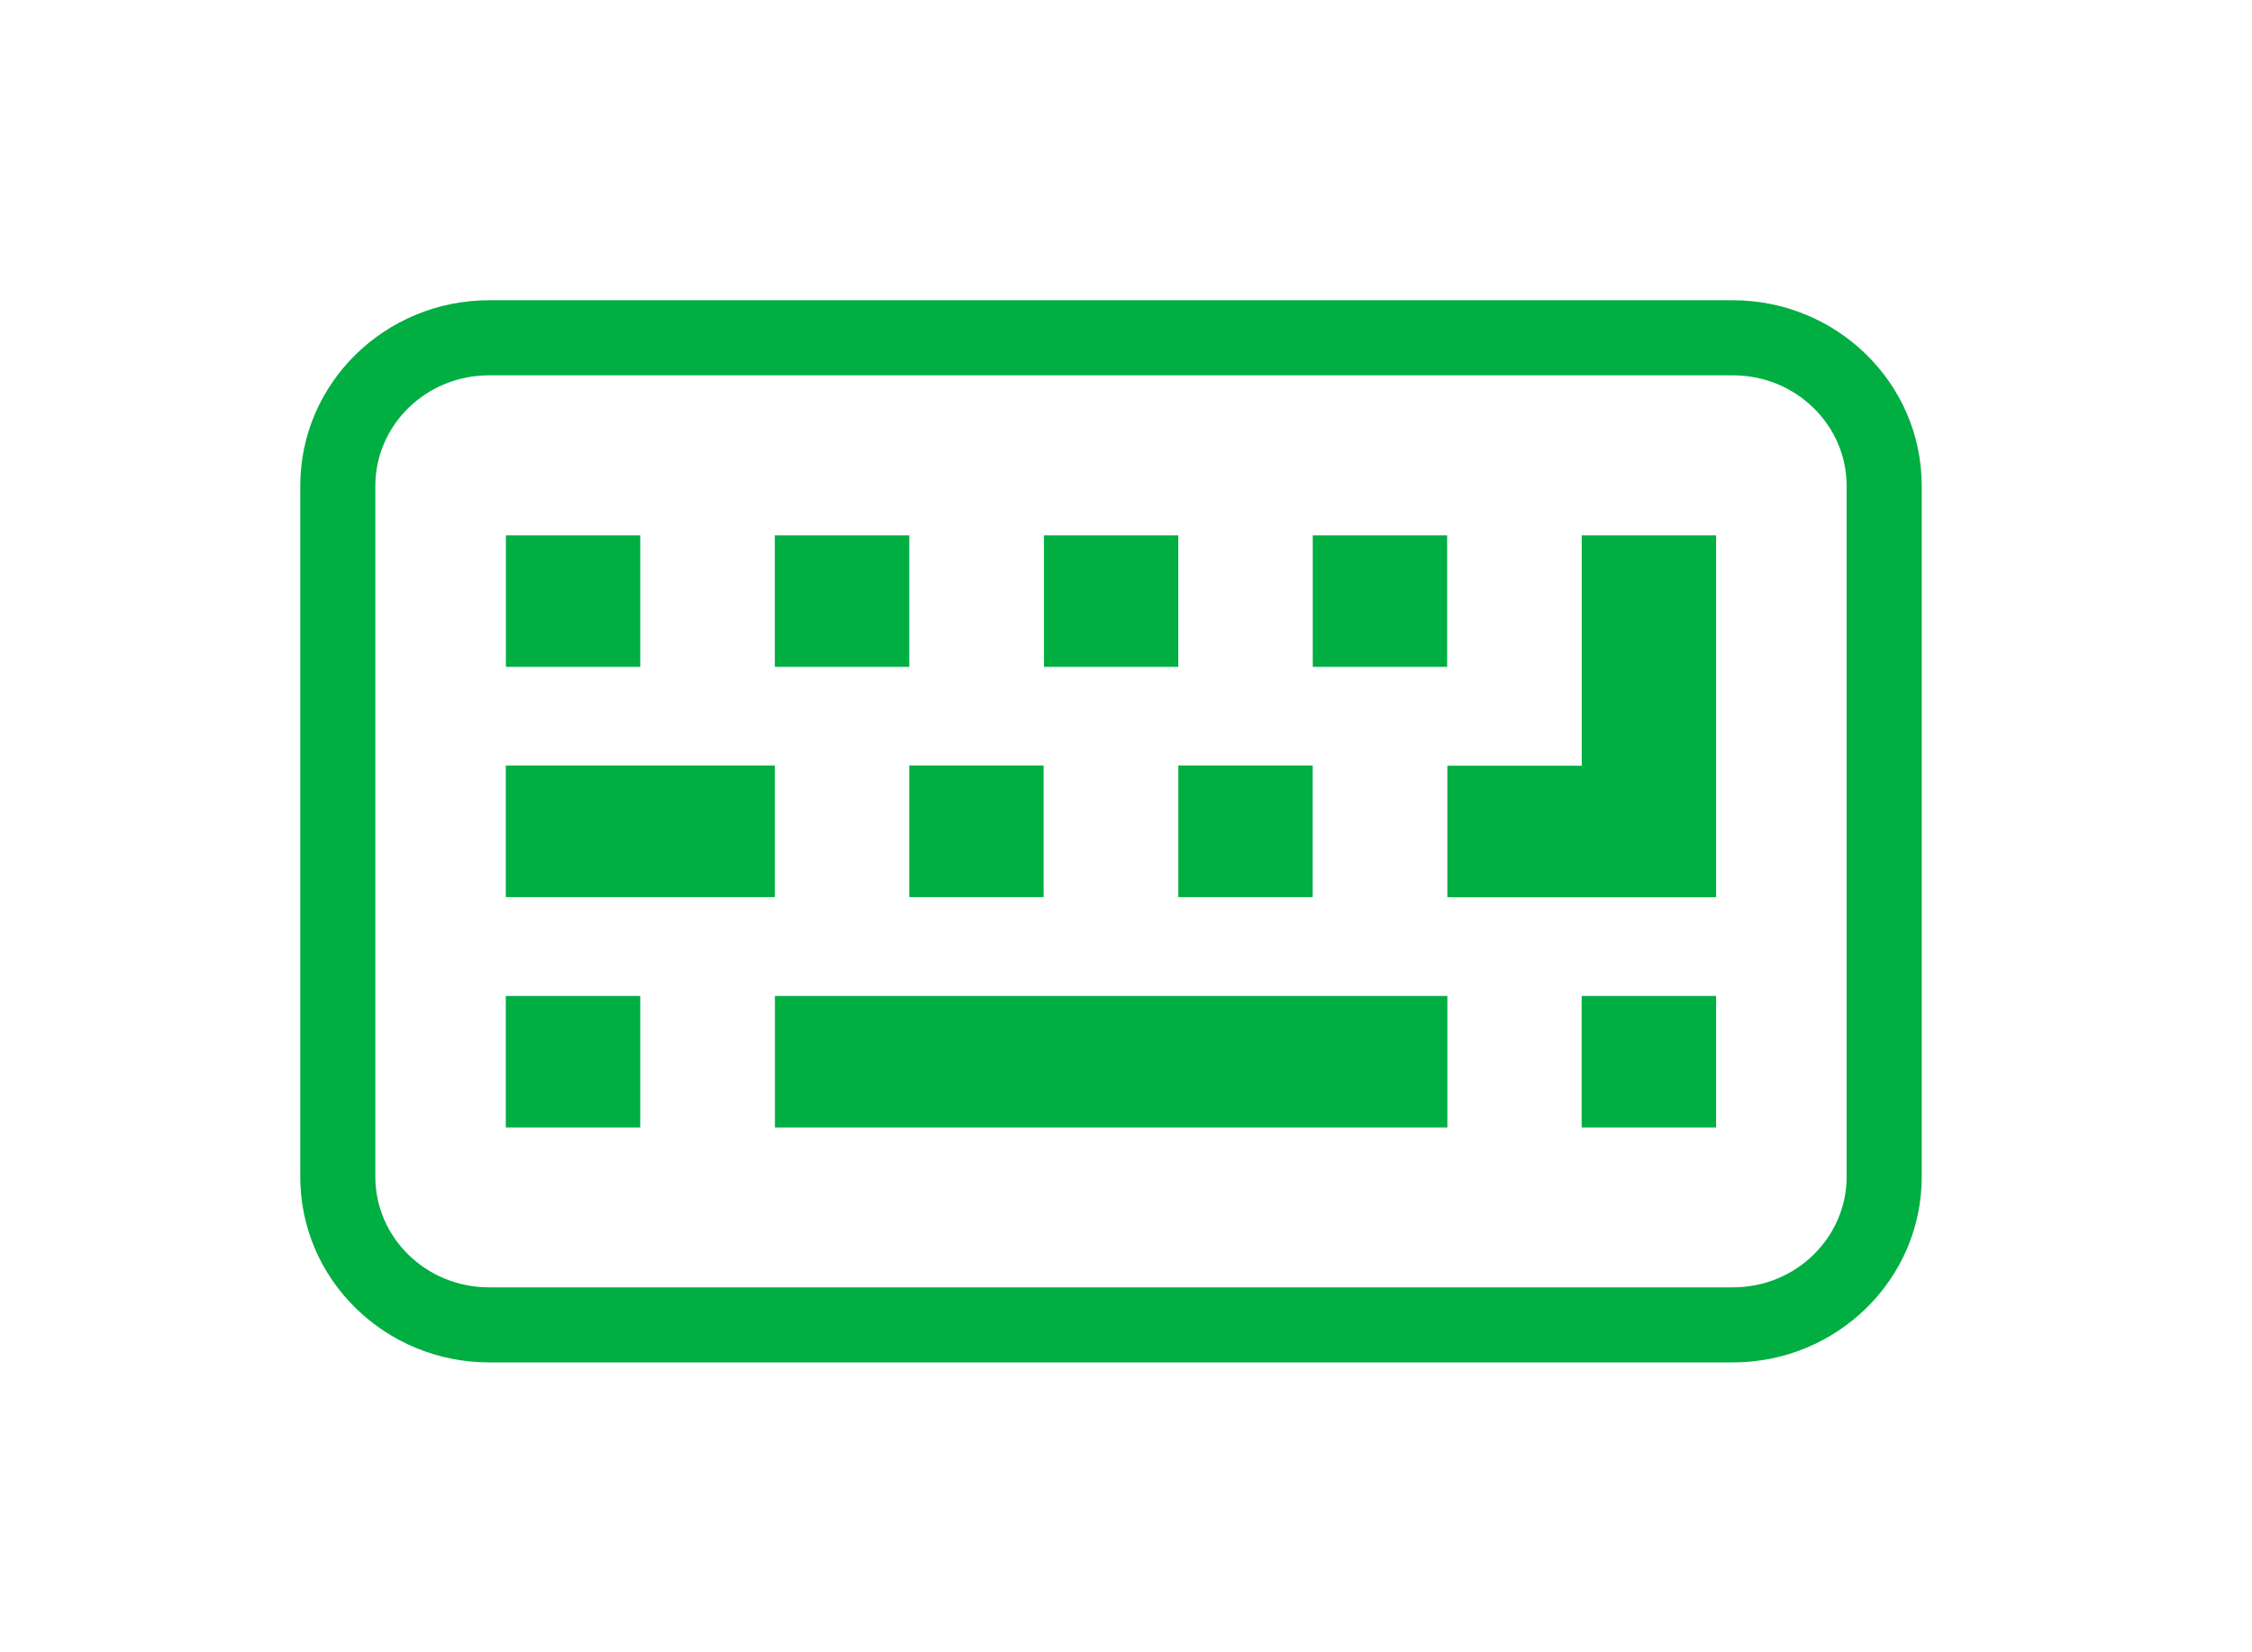
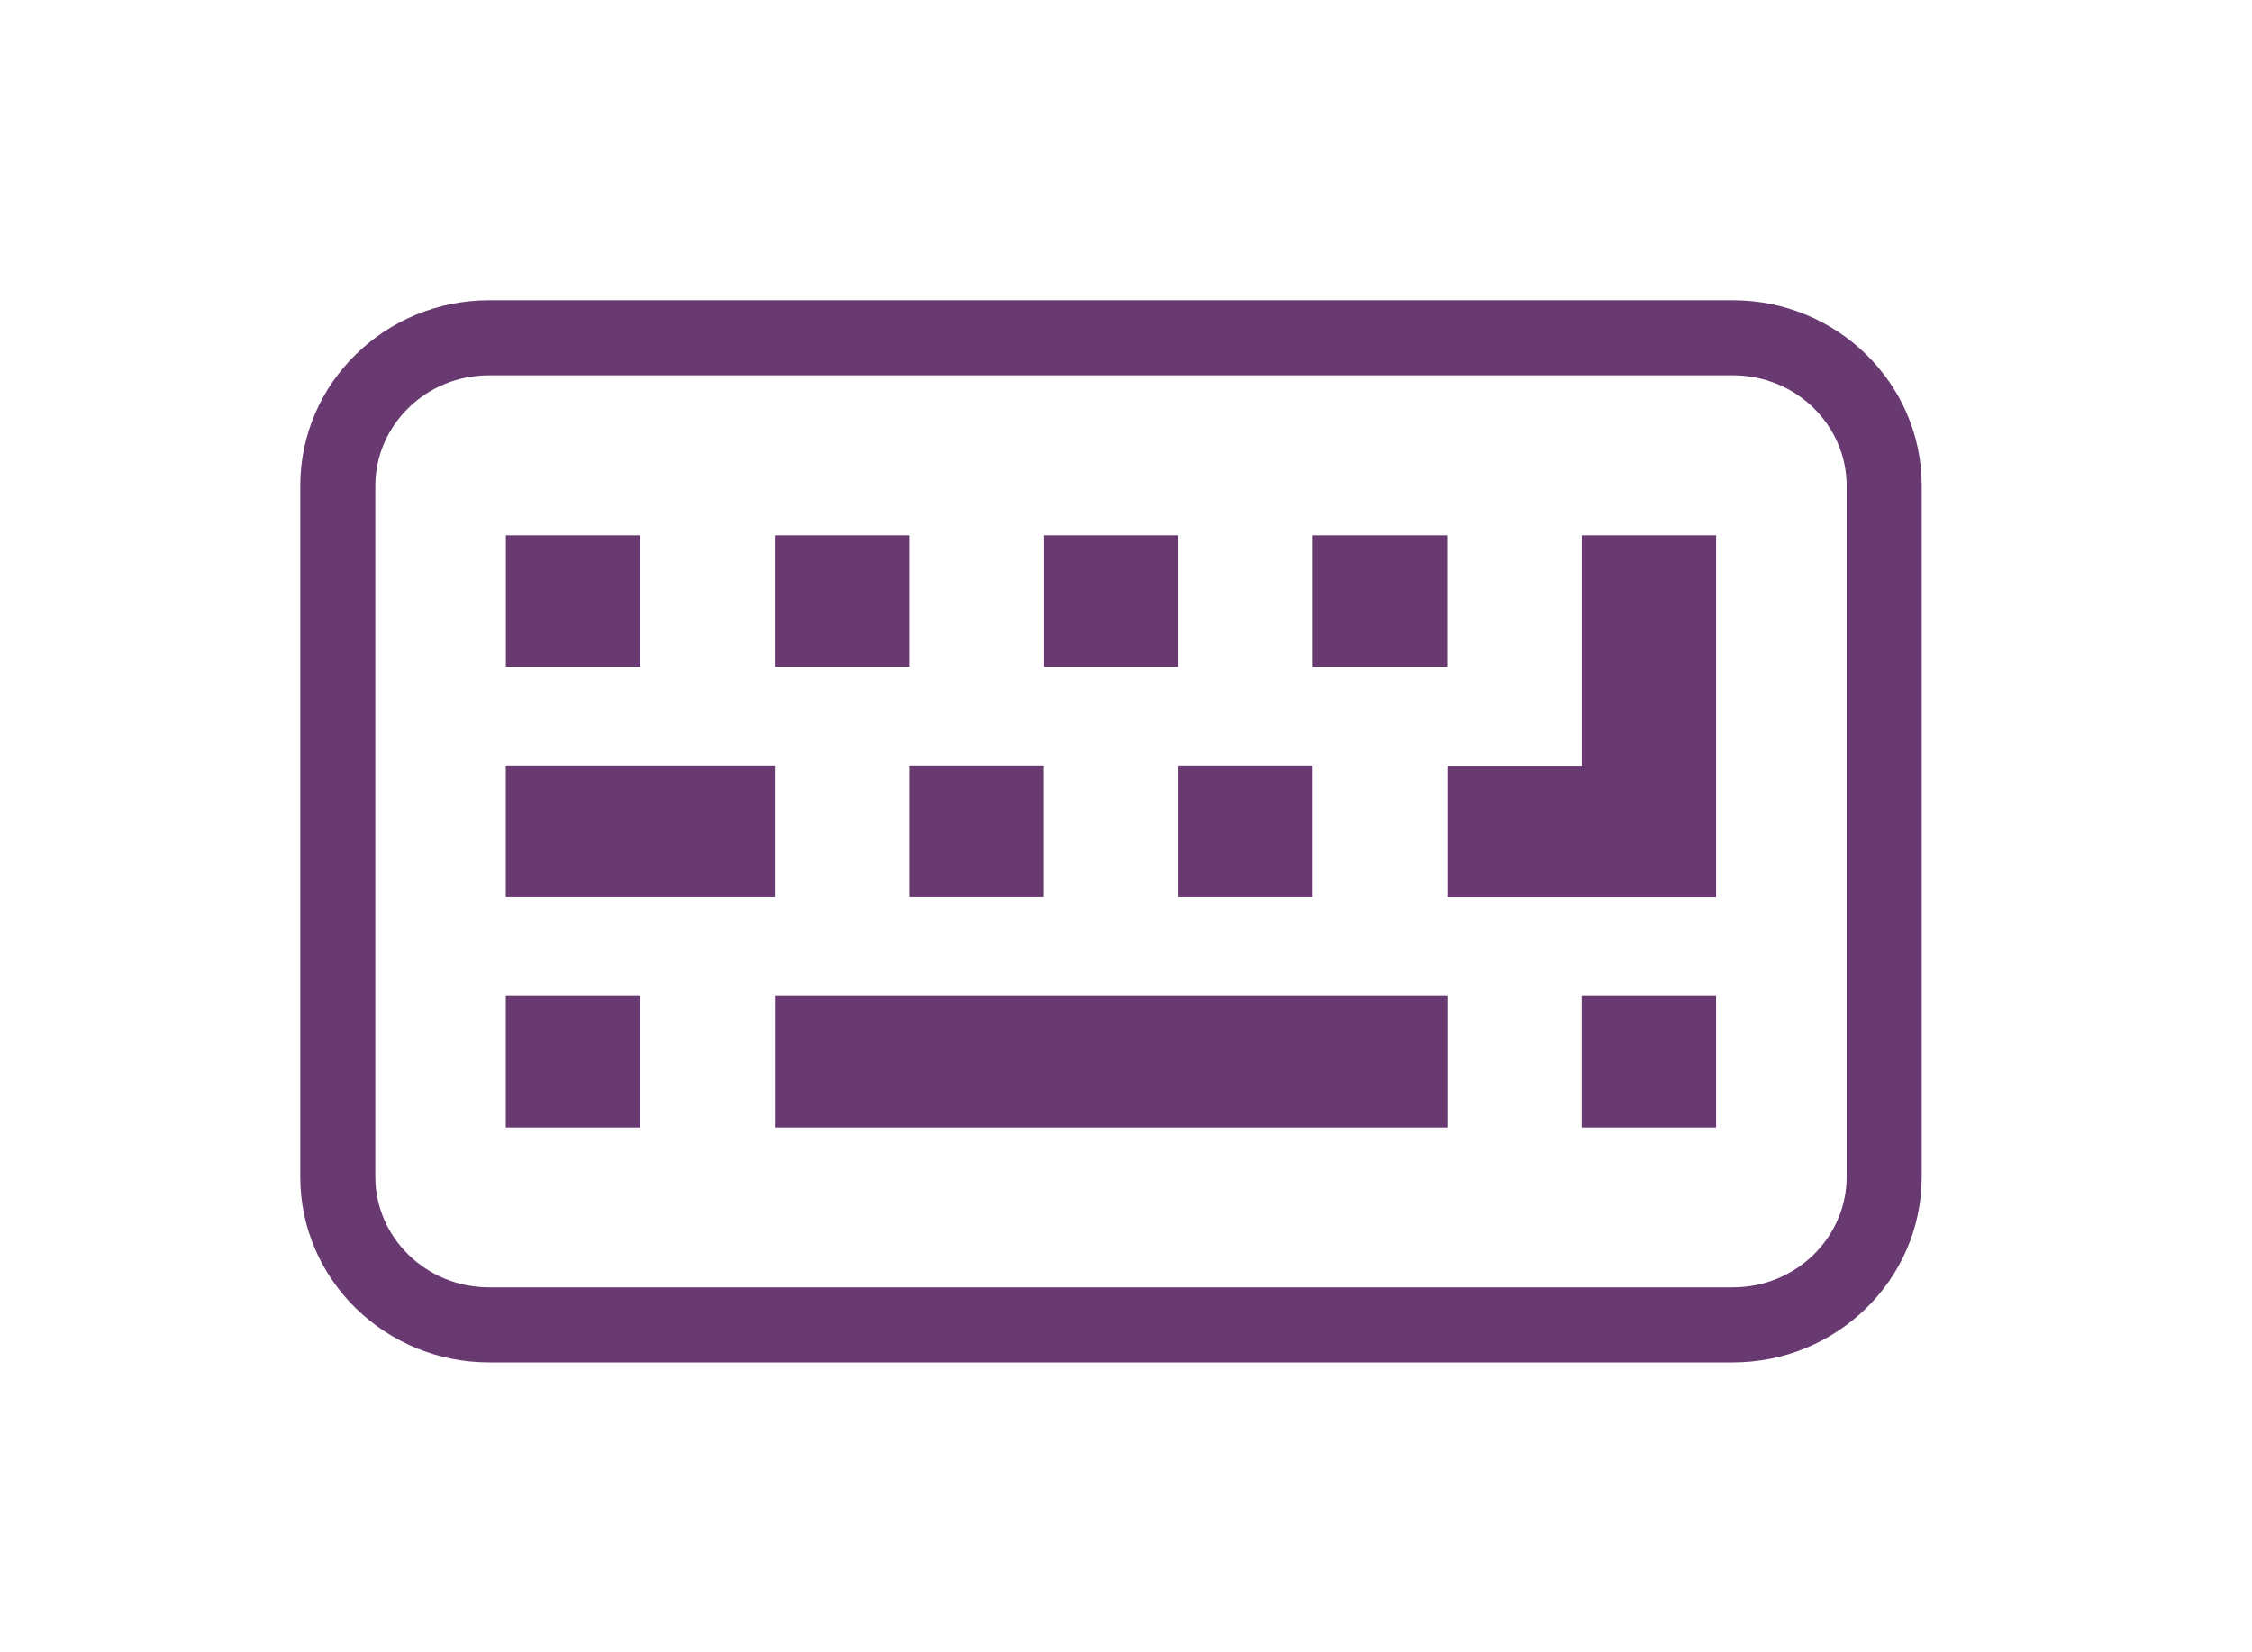
<svg xmlns="http://www.w3.org/2000/svg" width="30" height="22" viewBox="0 0 30 22" fill="none">
-   <path fill-rule="evenodd" clip-rule="evenodd" d="M6.515 5C5.669 5 5 5.67 5 6.472V15.678C5 16.48 5.669 17.15 6.515 17.15H23.085C23.931 17.15 24.6 16.48 24.6 15.678V6.472C24.6 5.67 23.931 5 23.085 5H6.515ZM4 6.472C4 5.098 5.137 4 6.515 4H23.085C24.463 4 25.6 5.098 25.6 6.472V15.678C25.6 17.052 24.463 18.15 23.085 18.15H6.515C5.137 18.15 4 17.052 4 15.678V6.472Z" fill="#00AE42" />
-   <path d="M10.322 10.198H6.738V11.951H10.322V10.198Z" fill="#00AE42" />
-   <path d="M13.903 10.198H12.113V11.951H13.903V10.198Z" fill="#00AE42" />
-   <path d="M17.487 10.198H15.697V11.951H17.487V10.198Z" fill="#00AE42" />
-   <path d="M15.697 7.132H13.907V8.884H15.697V7.132Z" fill="#00AE42" />
-   <path d="M12.113 7.132H10.322V8.884H12.113V7.132Z" fill="#00AE42" />
-   <path d="M8.529 7.132H6.739V8.884H8.529V7.132Z" fill="#00AE42" />
-   <path d="M19.278 7.132H17.488V8.884H19.278V7.132Z" fill="#00AE42" />
-   <path d="M21.071 7.132V10.201H19.281V11.953H22.861V11.078V10.201V7.132H21.071Z" fill="#00AE42" />
-   <path d="M8.529 13.268H6.738V15.02H8.529V13.268Z" fill="#00AE42" />
-   <path d="M19.281 13.268H10.323V15.02H19.281V13.268Z" fill="#00AE42" />
-   <path d="M22.861 13.268H21.07V15.02H22.861V13.268Z" fill="#00AE42" />
+   <path fill-rule="evenodd" clip-rule="evenodd" d="M6.515 5C5.669 5 5 5.67 5 6.472V15.678C5 16.48 5.669 17.15 6.515 17.15H23.085C23.931 17.15 24.6 16.48 24.6 15.678V6.472C24.6 5.67 23.931 5 23.085 5H6.515ZM4 6.472C4 5.098 5.137 4 6.515 4H23.085C24.463 4 25.6 5.098 25.6 6.472V15.678C25.6 17.052 24.463 18.15 23.085 18.15H6.515C5.137 18.15 4 17.052 4 15.678V6.472Z" fill="#693A71" />
+   <path d="M10.322 10.198H6.738V11.951H10.322V10.198Z" fill="#693A71" />
+   <path d="M13.903 10.198H12.113V11.951H13.903V10.198Z" fill="#693A71" />
+   <path d="M17.487 10.198H15.697V11.951H17.487V10.198Z" fill="#693A71" />
+   <path d="M15.697 7.132H13.907V8.884H15.697V7.132Z" fill="#693A71" />
+   <path d="M12.113 7.132H10.322V8.884H12.113V7.132Z" fill="#693A71" />
+   <path d="M8.529 7.132H6.739V8.884H8.529V7.132Z" fill="#693A71" />
+   <path d="M19.278 7.132H17.488V8.884H19.278V7.132Z" fill="#693A71" />
+   <path d="M21.071 7.132V10.201H19.281V11.953H22.861V11.078V10.201V7.132H21.071Z" fill="#693A71" />
+   <path d="M8.529 13.268H6.738V15.02H8.529V13.268Z" fill="#693A71" />
+   <path d="M19.281 13.268H10.323V15.02H19.281V13.268Z" fill="#693A71" />
+   <path d="M22.861 13.268H21.07V15.02H22.861V13.268Z" fill="#693A71" />
</svg>
